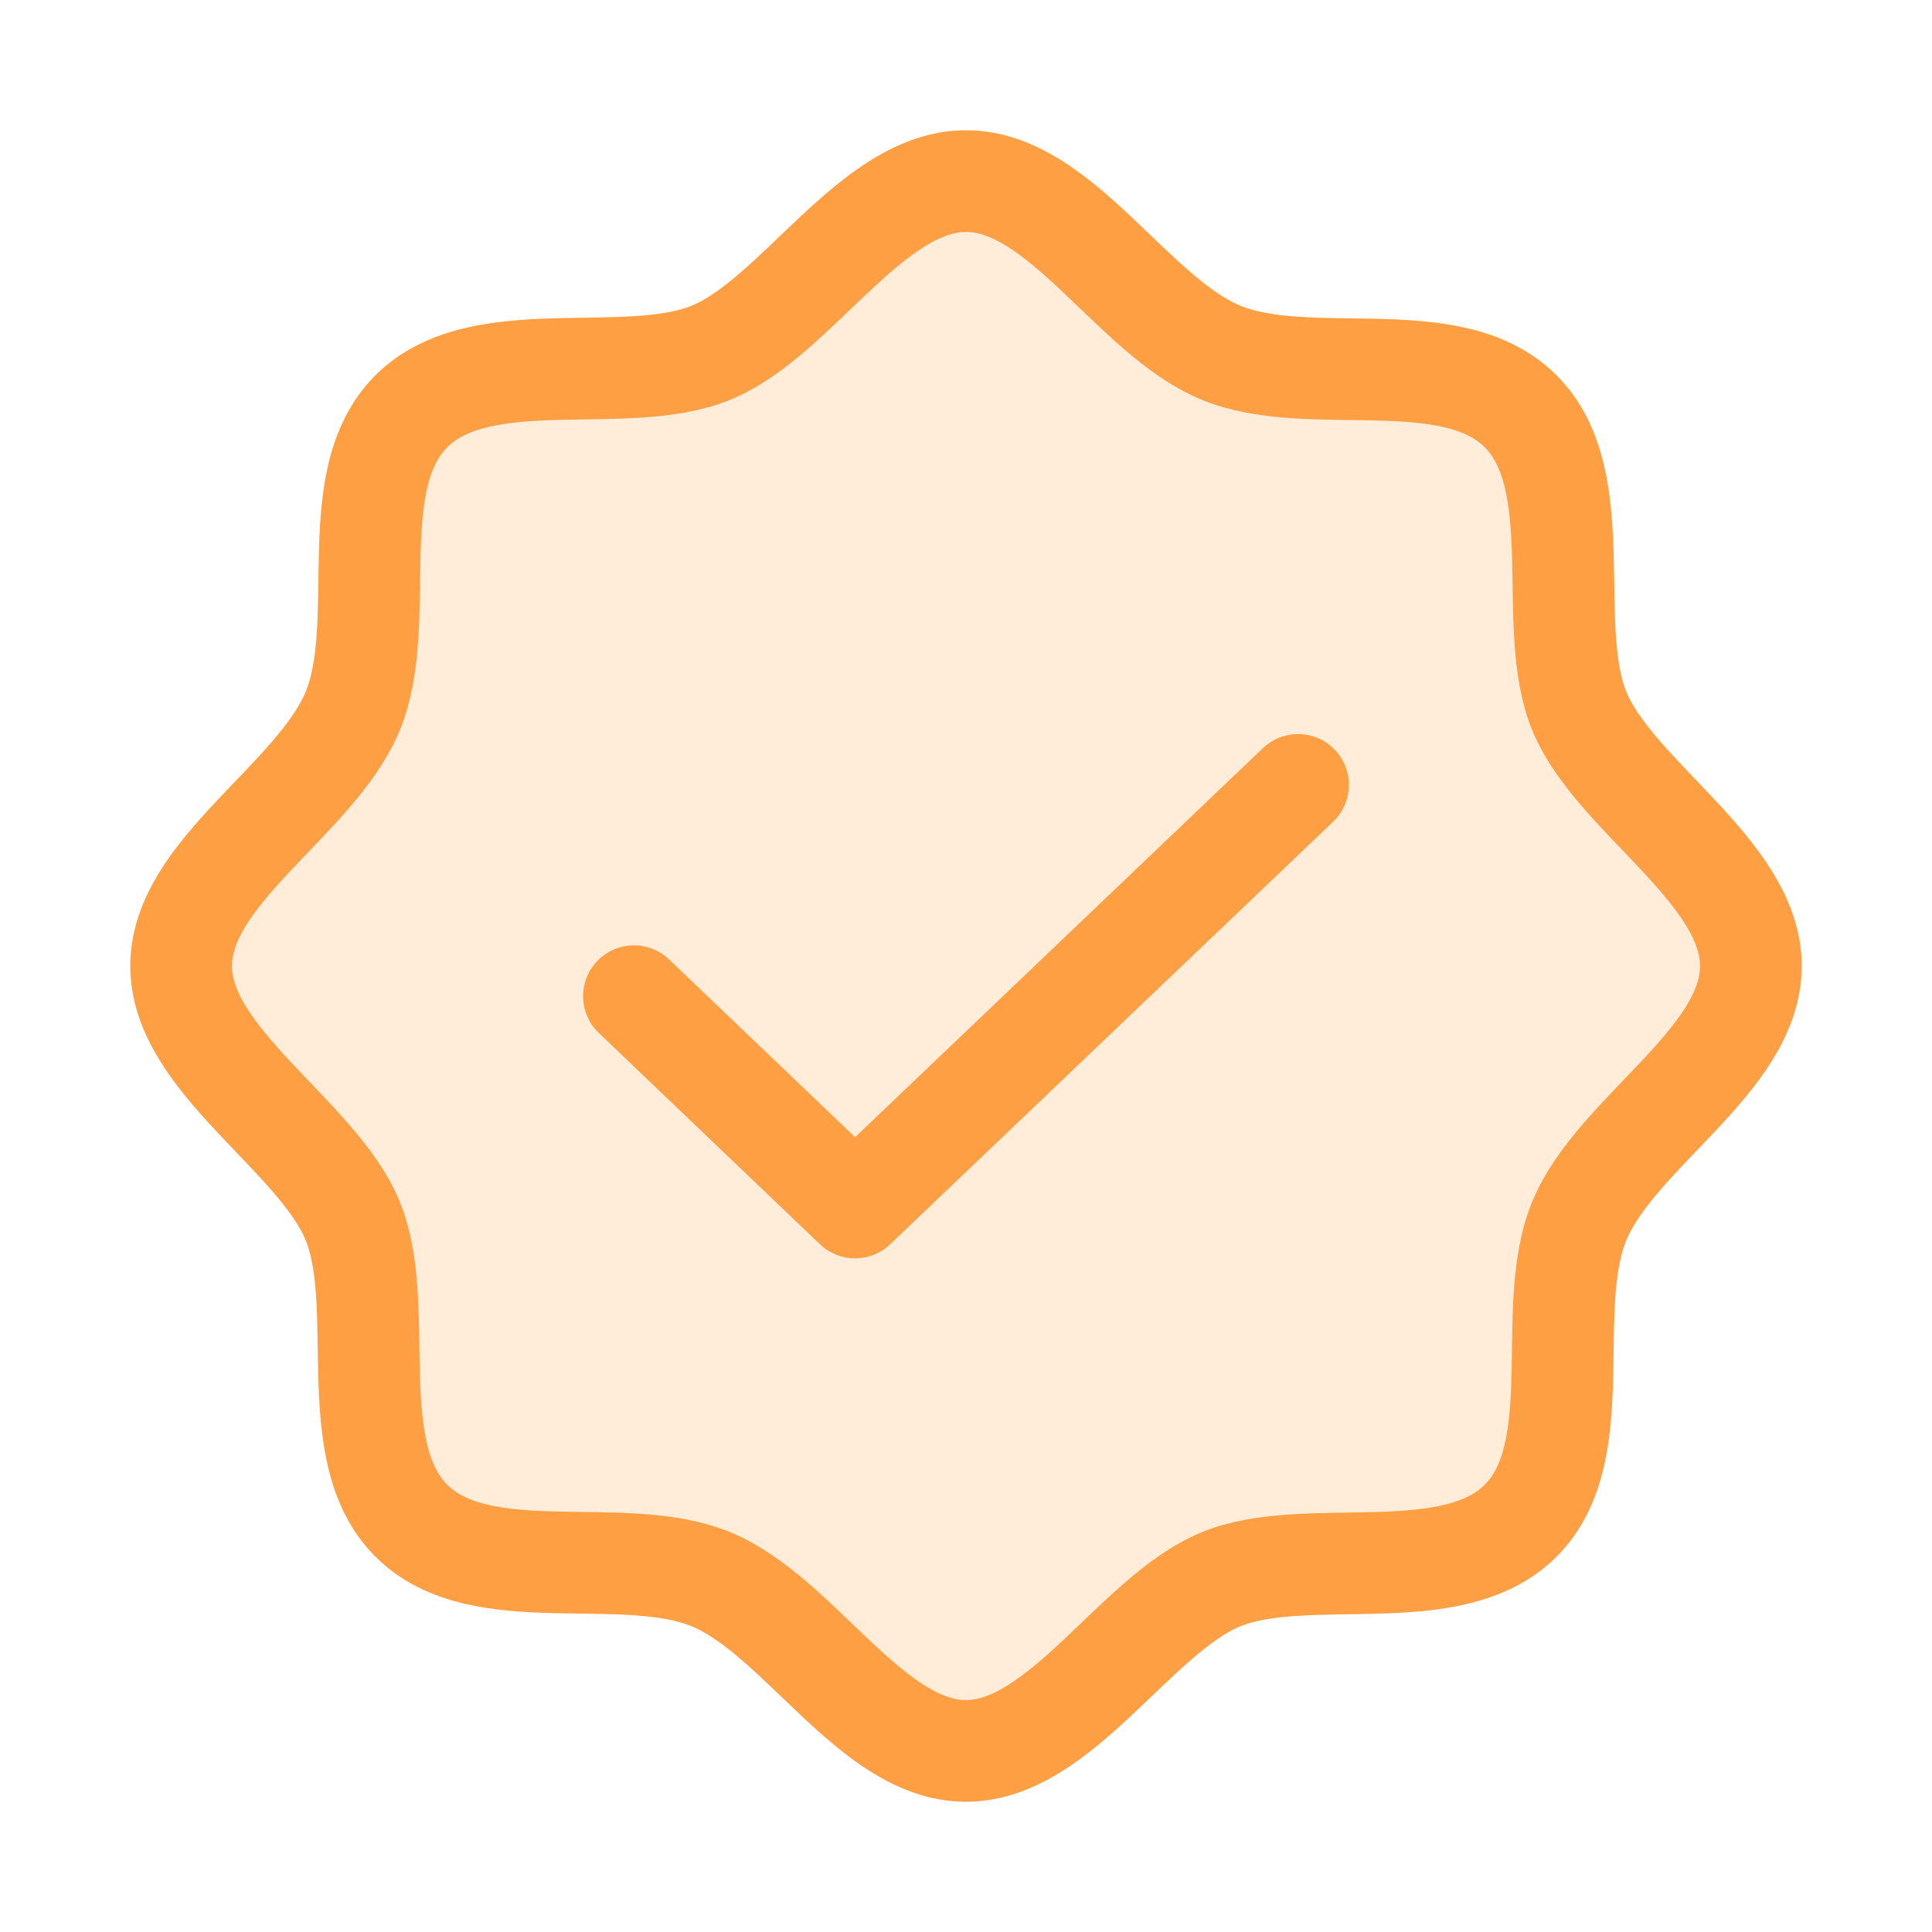
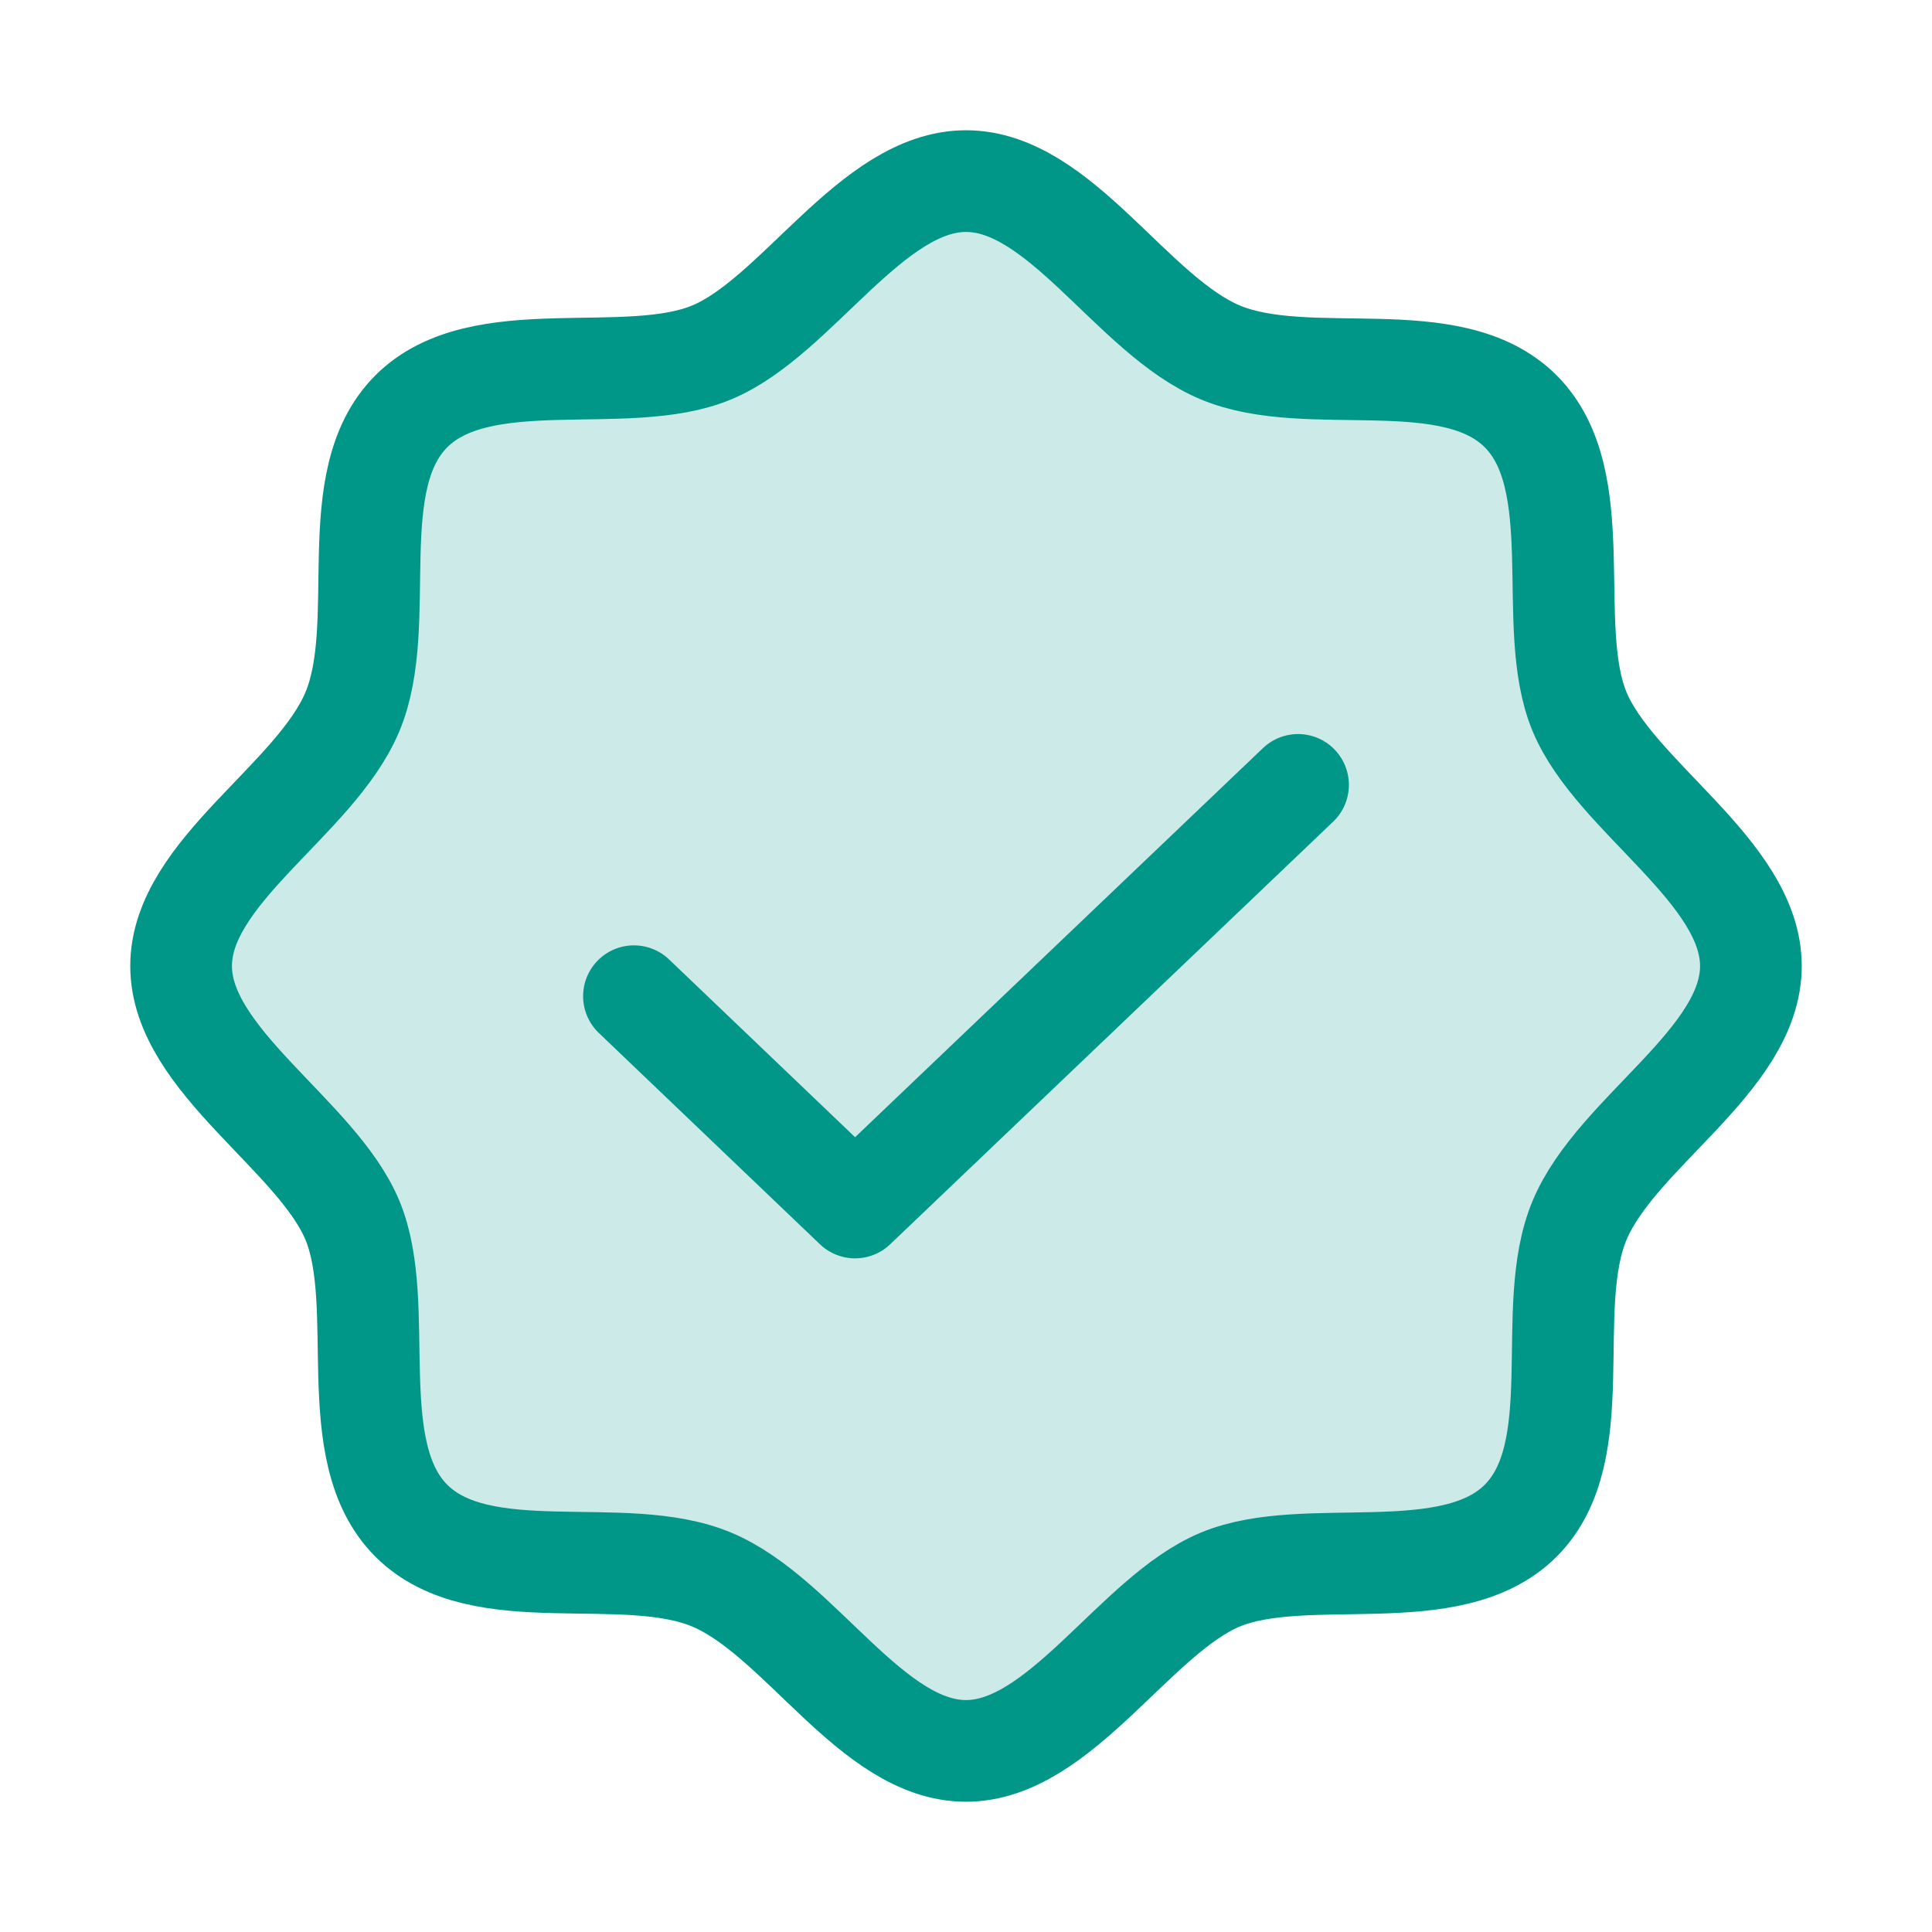
<svg xmlns="http://www.w3.org/2000/svg" width="38" height="38" viewBox="0 0 38 38" fill="none">
  <g id="Check">
-     <path id="Vector" opacity="0.2" d="M8.09 29.91C6.724 28.544 7.63 25.68 6.932 24.002C6.234 22.325 3.562 20.855 3.562 19C3.562 17.145 6.205 15.734 6.932 13.998C7.659 12.261 6.724 9.455 8.09 8.09C9.455 6.724 12.32 7.63 13.998 6.932C15.675 6.234 17.145 3.562 19 3.562C20.855 3.562 22.266 6.205 24.002 6.932C25.739 7.659 28.544 6.724 29.91 8.09C31.276 9.455 30.37 12.32 31.068 13.998C31.766 15.675 34.438 17.145 34.438 19C34.438 20.855 31.795 22.266 31.068 24.002C30.341 25.739 31.276 28.544 29.91 29.91C28.544 31.276 25.68 30.37 24.002 31.068C22.325 31.766 20.855 34.438 19 34.438C17.145 34.438 15.734 31.795 13.998 31.068C12.261 30.341 9.455 31.276 8.09 29.91Z" fill="#FF9F43" />
-     <path id="Vector_2" d="M25.531 15.438L16.818 23.75L12.469 19.594M8.09 29.91C6.724 28.544 7.63 25.68 6.932 24.002C6.234 22.325 3.562 20.855 3.562 19C3.562 17.145 6.205 15.734 6.932 13.998C7.659 12.261 6.724 9.455 8.09 8.09C9.455 6.724 12.32 7.63 13.998 6.932C15.675 6.234 17.145 3.562 19 3.562C20.855 3.562 22.266 6.205 24.002 6.932C25.739 7.659 28.544 6.724 29.91 8.09C31.276 9.455 30.37 12.32 31.068 13.998C31.766 15.675 34.438 17.145 34.438 19C34.438 20.855 31.795 22.266 31.068 24.002C30.341 25.739 31.276 28.544 29.91 29.91C28.544 31.276 25.68 30.37 24.002 31.068C22.325 31.766 20.855 34.438 19 34.438C17.145 34.438 15.734 31.795 13.998 31.068C12.261 30.341 9.455 31.276 8.09 29.91Z" stroke="#FF9F43" stroke-width="2" stroke-linecap="round" stroke-linejoin="round" />
+     <path id="Vector" opacity="0.2" d="M8.09 29.91C6.724 28.544 7.63 25.68 6.932 24.002C6.234 22.325 3.562 20.855 3.562 19C3.562 17.145 6.205 15.734 6.932 13.998C7.659 12.261 6.724 9.455 8.09 8.09C9.455 6.724 12.32 7.63 13.998 6.932C15.675 6.234 17.145 3.562 19 3.562C20.855 3.562 22.266 6.205 24.002 6.932C25.739 7.659 28.544 6.724 29.91 8.09C31.276 9.455 30.37 12.32 31.068 13.998C31.766 15.675 34.438 17.145 34.438 19C34.438 20.855 31.795 22.266 31.068 24.002C30.341 25.739 31.276 28.544 29.91 29.91C28.544 31.276 25.68 30.37 24.002 31.068C22.325 31.766 20.855 34.438 19 34.438C17.145 34.438 15.734 31.795 13.998 31.068C12.261 30.341 9.455 31.276 8.09 29.91Z" fill="#009688" />
+     <path id="Vector_2" d="M25.531 15.438L16.818 23.75L12.469 19.594M8.09 29.91C6.724 28.544 7.63 25.68 6.932 24.002C6.234 22.325 3.562 20.855 3.562 19C3.562 17.145 6.205 15.734 6.932 13.998C7.659 12.261 6.724 9.455 8.09 8.09C9.455 6.724 12.32 7.63 13.998 6.932C15.675 6.234 17.145 3.562 19 3.562C20.855 3.562 22.266 6.205 24.002 6.932C25.739 7.659 28.544 6.724 29.91 8.09C31.276 9.455 30.37 12.32 31.068 13.998C31.766 15.675 34.438 17.145 34.438 19C34.438 20.855 31.795 22.266 31.068 24.002C30.341 25.739 31.276 28.544 29.91 29.91C28.544 31.276 25.68 30.37 24.002 31.068C22.325 31.766 20.855 34.438 19 34.438C17.145 34.438 15.734 31.795 13.998 31.068C12.261 30.341 9.455 31.276 8.09 29.91Z" stroke="#009688" stroke-width="2" stroke-linecap="round" stroke-linejoin="round" />
  </g>
</svg>
